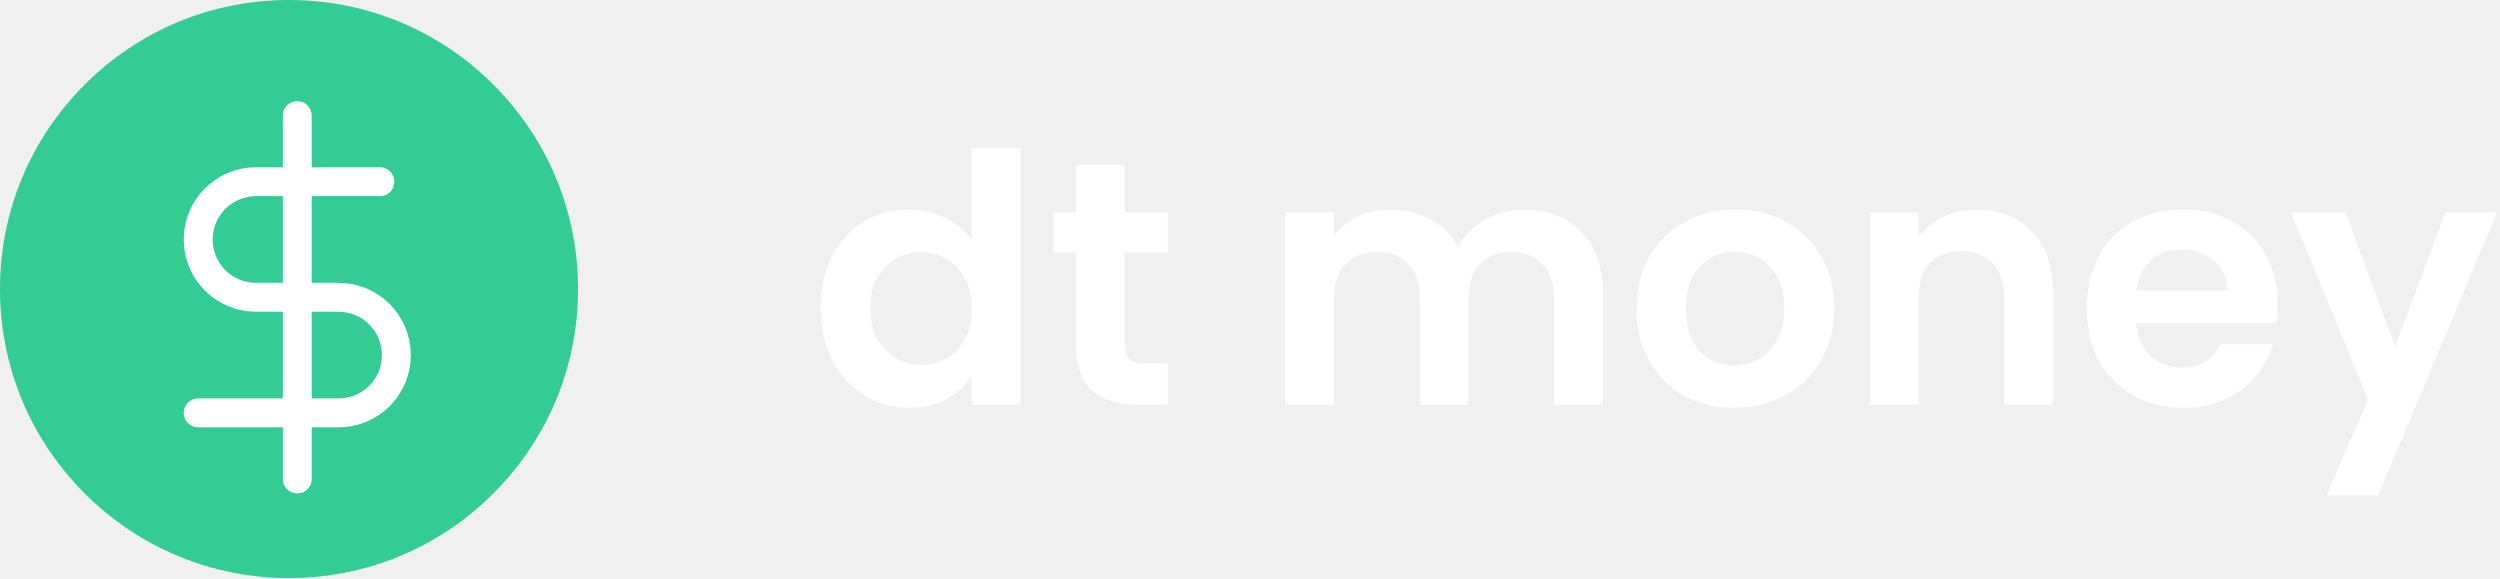
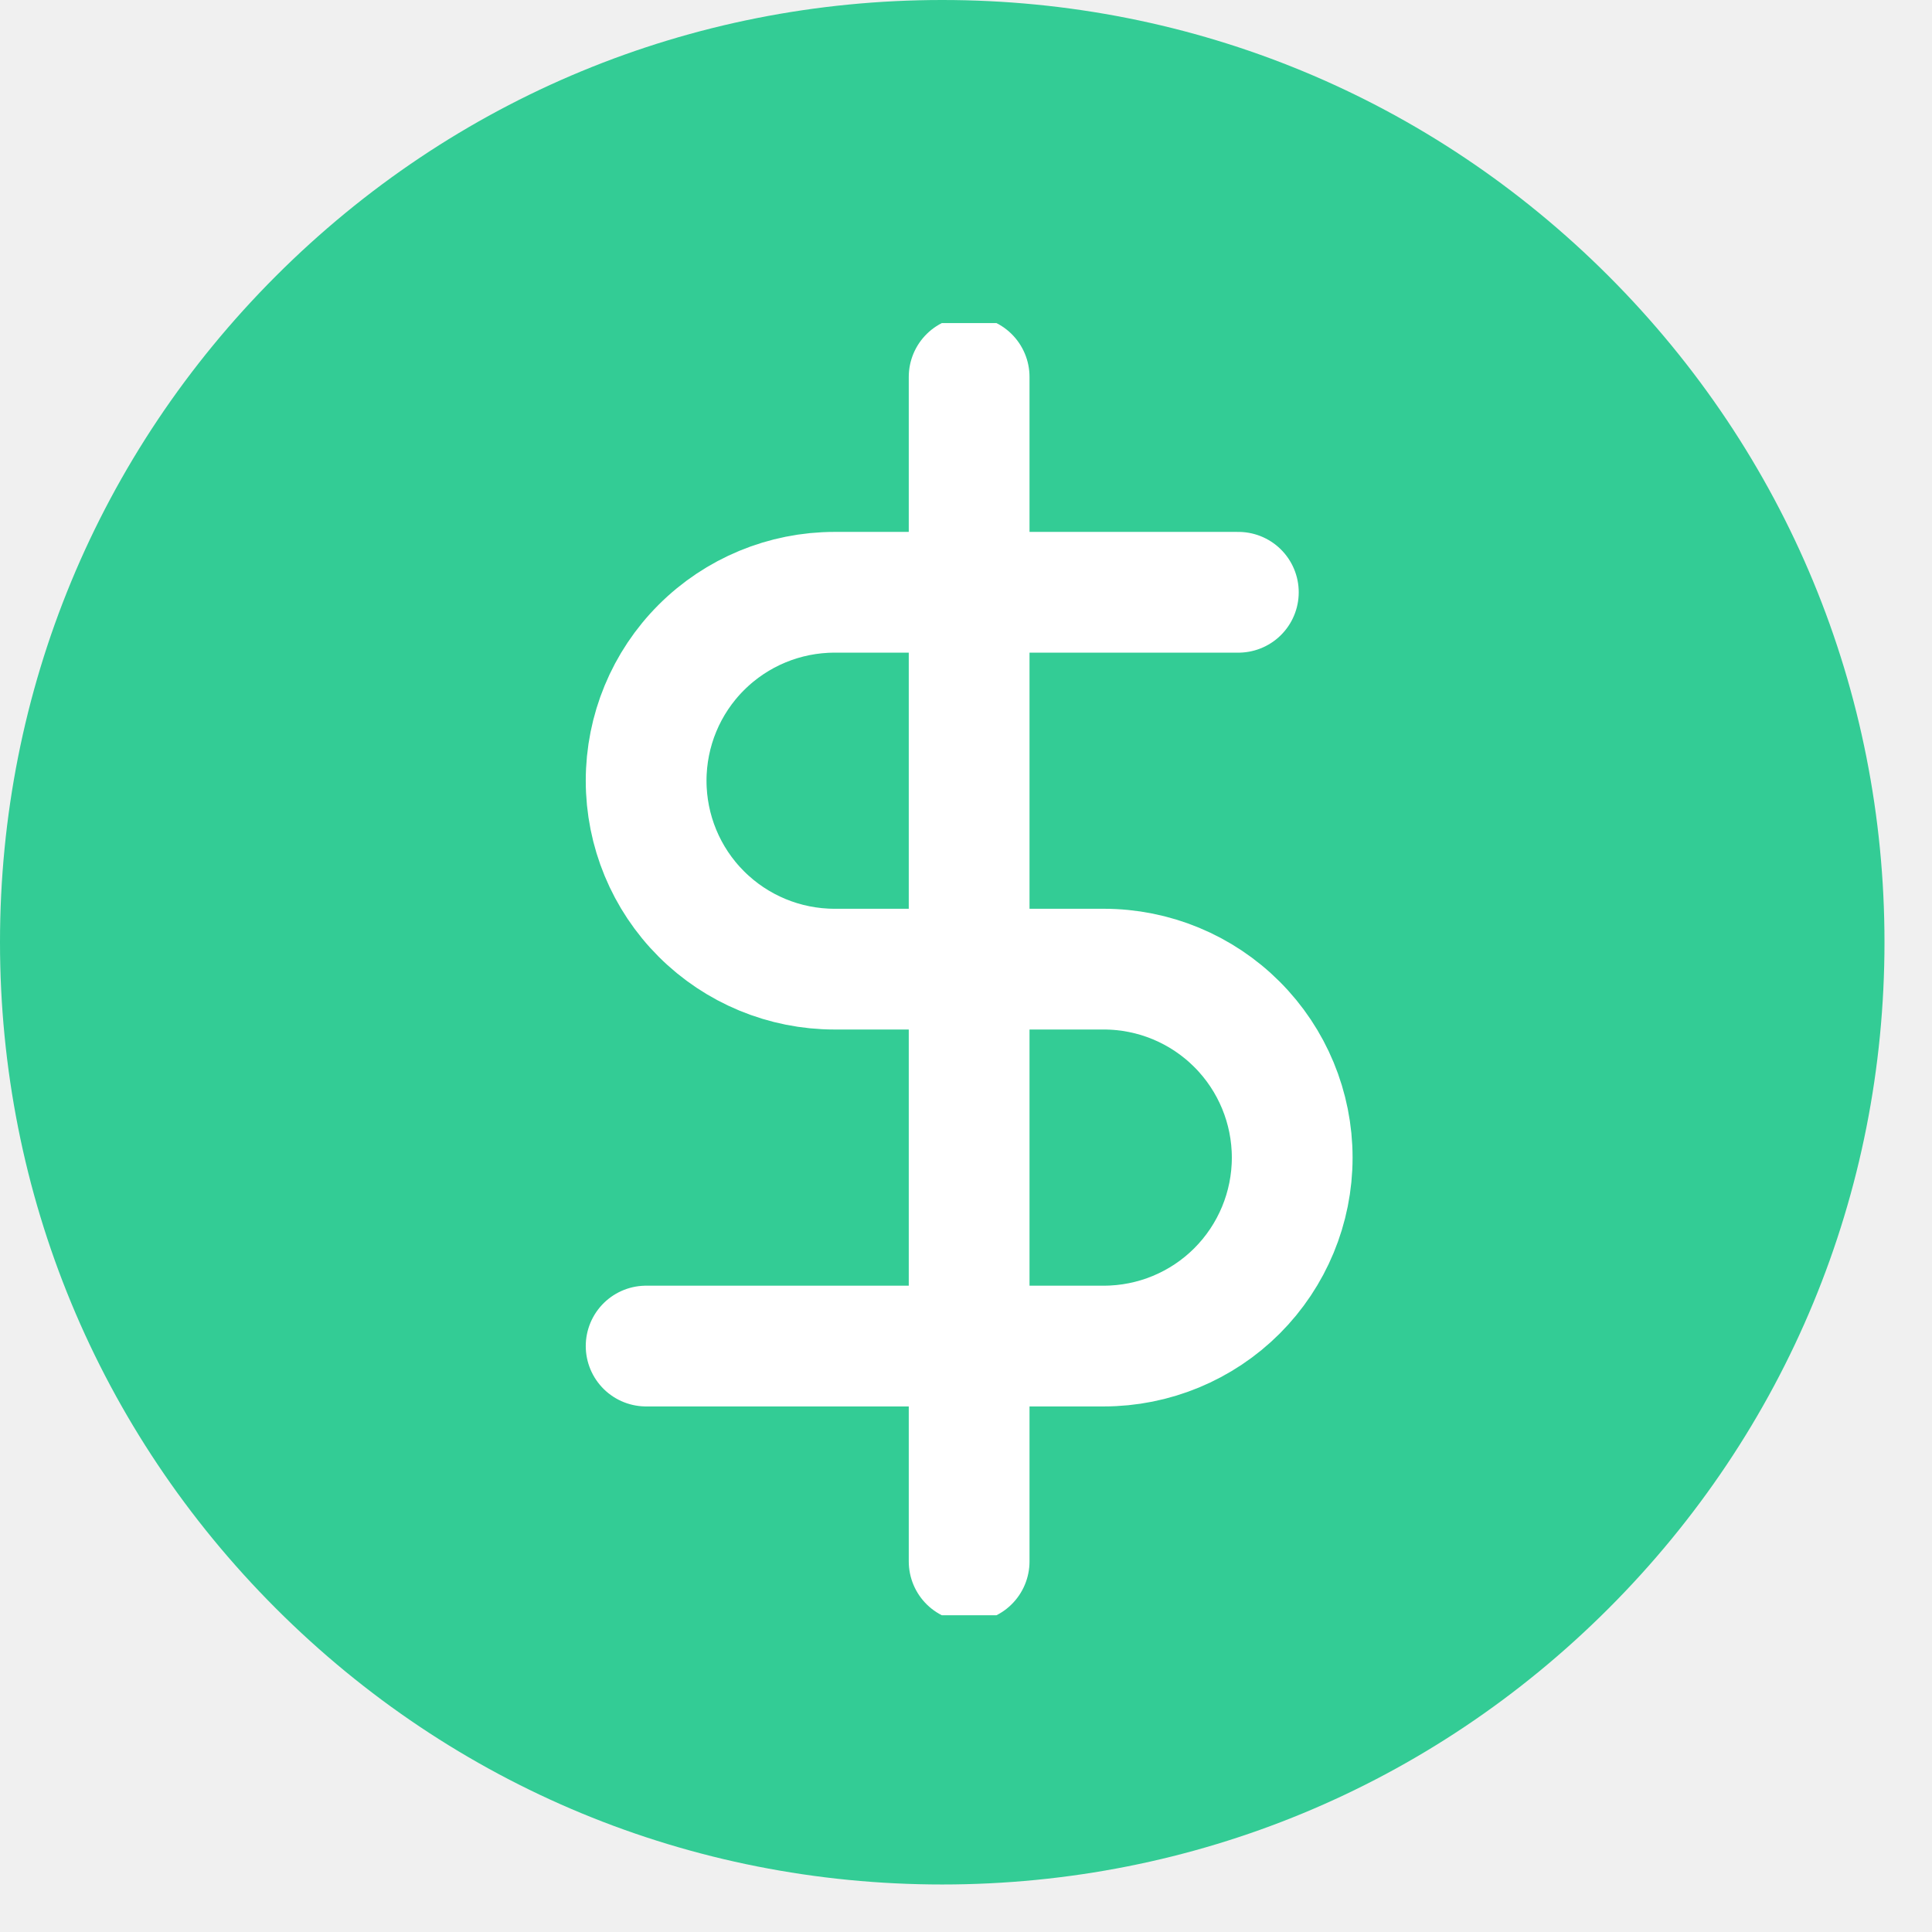
- <svg xmlns="http://www.w3.org/2000/svg" width="173" height="40" viewBox="0 0 173 40" fill="none">
-   <path d="M56.792 21.304C56.792 19.96 57.056 18.768 57.584 17.728C58.128 16.688 58.864 15.888 59.792 15.328C60.72 14.768 61.752 14.488 62.888 14.488C63.752 14.488 64.576 14.68 65.36 15.064C66.144 15.432 66.768 15.928 67.232 16.552V10.24H70.64V28H67.232V26.032C66.816 26.688 66.232 27.216 65.48 27.616C64.728 28.016 63.856 28.216 62.864 28.216C61.744 28.216 60.72 27.928 59.792 27.352C58.864 26.776 58.128 25.968 57.584 24.928C57.056 23.872 56.792 22.664 56.792 21.304ZM67.256 21.352C67.256 20.536 67.096 19.84 66.776 19.264C66.456 18.672 66.024 18.224 65.48 17.92C64.936 17.6 64.352 17.44 63.728 17.44C63.104 17.44 62.528 17.592 62 17.896C61.472 18.2 61.04 18.648 60.704 19.24C60.384 19.816 60.224 20.504 60.224 21.304C60.224 22.104 60.384 22.808 60.704 23.416C61.04 24.008 61.472 24.464 62 24.784C62.544 25.104 63.12 25.264 63.728 25.264C64.352 25.264 64.936 25.112 65.48 24.808C66.024 24.488 66.456 24.04 66.776 23.464C67.096 22.872 67.256 22.168 67.256 21.352Z" fill="white" />
-   <path d="M77.834 17.464V23.896C77.834 24.344 77.938 24.672 78.146 24.88C78.37 25.072 78.738 25.168 79.25 25.168H80.81V28H78.698C75.866 28 74.45 26.624 74.45 23.872V17.464H72.866V14.704H74.45V11.416H77.834V14.704H80.81V17.464H77.834Z" fill="white" />
-   <path d="M105.457 14.512C107.089 14.512 108.401 15.016 109.393 16.024C110.401 17.016 110.905 18.408 110.905 20.2V28H107.545V20.656C107.545 19.616 107.281 18.824 106.753 18.28C106.225 17.72 105.505 17.44 104.593 17.44C103.681 17.44 102.953 17.72 102.409 18.28C101.881 18.824 101.617 19.616 101.617 20.656V28H98.257V20.656C98.257 19.616 97.993 18.824 97.465 18.28C96.937 17.72 96.217 17.44 95.305 17.44C94.377 17.44 93.641 17.72 93.097 18.28C92.569 18.824 92.305 19.616 92.305 20.656V28H88.945V14.704H92.305V16.312C92.737 15.752 93.289 15.312 93.961 14.992C94.649 14.672 95.401 14.512 96.217 14.512C97.257 14.512 98.185 14.736 99.001 15.184C99.817 15.616 100.449 16.24 100.897 17.056C101.329 16.288 101.953 15.672 102.769 15.208C103.601 14.744 104.497 14.512 105.457 14.512Z" fill="white" />
-   <path d="M119.997 28.216C118.717 28.216 117.565 27.936 116.541 27.376C115.517 26.8 114.709 25.992 114.117 24.952C113.541 23.912 113.253 22.712 113.253 21.352C113.253 19.992 113.549 18.792 114.141 17.752C114.749 16.712 115.573 15.912 116.613 15.352C117.653 14.776 118.813 14.488 120.093 14.488C121.373 14.488 122.533 14.776 123.573 15.352C124.613 15.912 125.429 16.712 126.021 17.752C126.629 18.792 126.933 19.992 126.933 21.352C126.933 22.712 126.621 23.912 125.997 24.952C125.389 25.992 124.557 26.8 123.501 27.376C122.461 27.936 121.293 28.216 119.997 28.216ZM119.997 25.288C120.605 25.288 121.173 25.144 121.701 24.856C122.245 24.552 122.677 24.104 122.997 23.512C123.317 22.92 123.477 22.2 123.477 21.352C123.477 20.088 123.141 19.12 122.469 18.448C121.813 17.76 121.005 17.416 120.045 17.416C119.085 17.416 118.277 17.76 117.621 18.448C116.981 19.12 116.661 20.088 116.661 21.352C116.661 22.616 116.973 23.592 117.597 24.28C118.237 24.952 119.037 25.288 119.997 25.288Z" fill="white" />
-   <path d="M136.766 14.512C138.35 14.512 139.63 15.016 140.606 16.024C141.582 17.016 142.07 18.408 142.07 20.2V28H138.71V20.656C138.71 19.6 138.446 18.792 137.918 18.232C137.39 17.656 136.67 17.368 135.758 17.368C134.83 17.368 134.094 17.656 133.55 18.232C133.022 18.792 132.758 19.6 132.758 20.656V28H129.398V14.704H132.758V16.36C133.206 15.784 133.774 15.336 134.462 15.016C135.166 14.68 135.934 14.512 136.766 14.512Z" fill="white" />
-   <path d="M157.625 21.064C157.625 21.544 157.593 21.976 157.529 22.36H147.809C147.889 23.32 148.225 24.072 148.817 24.616C149.409 25.16 150.137 25.432 151.001 25.432C152.249 25.432 153.137 24.896 153.665 23.824H157.289C156.905 25.104 156.169 26.16 155.081 26.992C153.993 27.808 152.657 28.216 151.073 28.216C149.793 28.216 148.641 27.936 147.617 27.376C146.609 26.8 145.817 25.992 145.241 24.952C144.681 23.912 144.401 22.712 144.401 21.352C144.401 19.976 144.681 18.768 145.241 17.728C145.801 16.688 146.585 15.888 147.593 15.328C148.601 14.768 149.761 14.488 151.073 14.488C152.337 14.488 153.465 14.76 154.457 15.304C155.465 15.848 156.241 16.624 156.785 17.632C157.345 18.624 157.625 19.768 157.625 21.064ZM154.145 20.104C154.129 19.24 153.817 18.552 153.209 18.04C152.601 17.512 151.857 17.248 150.977 17.248C150.145 17.248 149.441 17.504 148.865 18.016C148.305 18.512 147.961 19.208 147.833 20.104H154.145Z" fill="white" />
-   <path d="M172.798 14.704L164.566 34.288H160.99L163.87 27.664L158.542 14.704H162.31L165.742 23.992L169.222 14.704H172.798Z" fill="white" />
-   <path d="M34.142 5.858C30.365 2.08 25.342 0 20 0C14.658 0 9.635 2.08 5.858 5.858C2.08 9.635 0 14.658 0 20C0 25.342 2.08 30.365 5.858 34.142C9.635 37.92 14.658 40 20 40C25.342 40 30.365 37.92 34.142 34.142C37.92 30.365 40 25.342 40 20C40 14.658 37.92 9.635 34.142 5.858Z" fill="#33CC95" />
-   <g clip-path="url(#clip0_35212_417)">
-     <path d="M20.571 8V33.143" stroke="white" stroke-width="2" stroke-linecap="round" stroke-linejoin="round" />
-     <path d="M26.286 12.571H17.714C16.653 12.571 15.636 12.993 14.886 13.743C14.136 14.493 13.714 15.511 13.714 16.571C13.714 17.632 14.136 18.65 14.886 19.4C15.636 20.15 16.653 20.571 17.714 20.571H23.429C24.489 20.571 25.507 20.993 26.257 21.743C27.007 22.493 27.429 23.511 27.429 24.571C27.429 25.632 27.007 26.65 26.257 27.4C25.507 28.15 24.489 28.571 23.429 28.571H13.714" stroke="white" stroke-width="2" stroke-linecap="round" stroke-linejoin="round" />
+ <svg xmlns="http://www.w3.org/2000/svg" width="32" height="32" viewBox="0 0 32 32" fill="none">
+   <path d="M26.642 4.571C23.694 1.623 19.775 0 15.606 0C11.438 0 7.519 1.623 4.571 4.571C1.623 7.519 0 11.438 0 15.606C0 19.775 1.623 23.694 4.571 26.642C7.519 29.59 11.438 31.213 15.606 31.213C19.775 31.213 23.694 29.59 26.642 26.642C29.59 23.694 31.213 19.775 31.213 15.606C31.213 11.438 29.589 7.519 26.642 4.571Z" fill="#33CC95" />
+   <g clip-path="url(#clip0_35212_811)">
+     <path d="M16.052 6.243V25.862" stroke="white" stroke-width="2" stroke-linecap="round" stroke-linejoin="round" />
+     <path d="M20.511 9.81H13.823C12.995 9.81 12.201 10.139 11.616 10.724C11.03 11.309 10.702 12.103 10.702 12.931C10.702 13.759 11.03 14.553 11.616 15.138C12.201 15.723 12.995 16.052 13.823 16.052H18.282C19.11 16.052 19.904 16.381 20.489 16.967C21.074 17.552 21.403 18.346 21.403 19.174C21.403 20.002 21.074 20.795 20.489 21.381C19.904 21.966 19.11 22.295 18.282 22.295H10.702" stroke="white" stroke-width="2" stroke-linecap="round" stroke-linejoin="round" />
  </g>
  <defs>
-     <clipPath id="clip0_35212_417">
-       <rect width="27.429" height="27.429" fill="white" transform="translate(6.85715 6.85714)" />
+     <clipPath id="clip0_35212_811">
+       <rect width="21.403" height="21.403" fill="white" transform="translate(5.35083 5.35083)" />
    </clipPath>
  </defs>
</svg>
